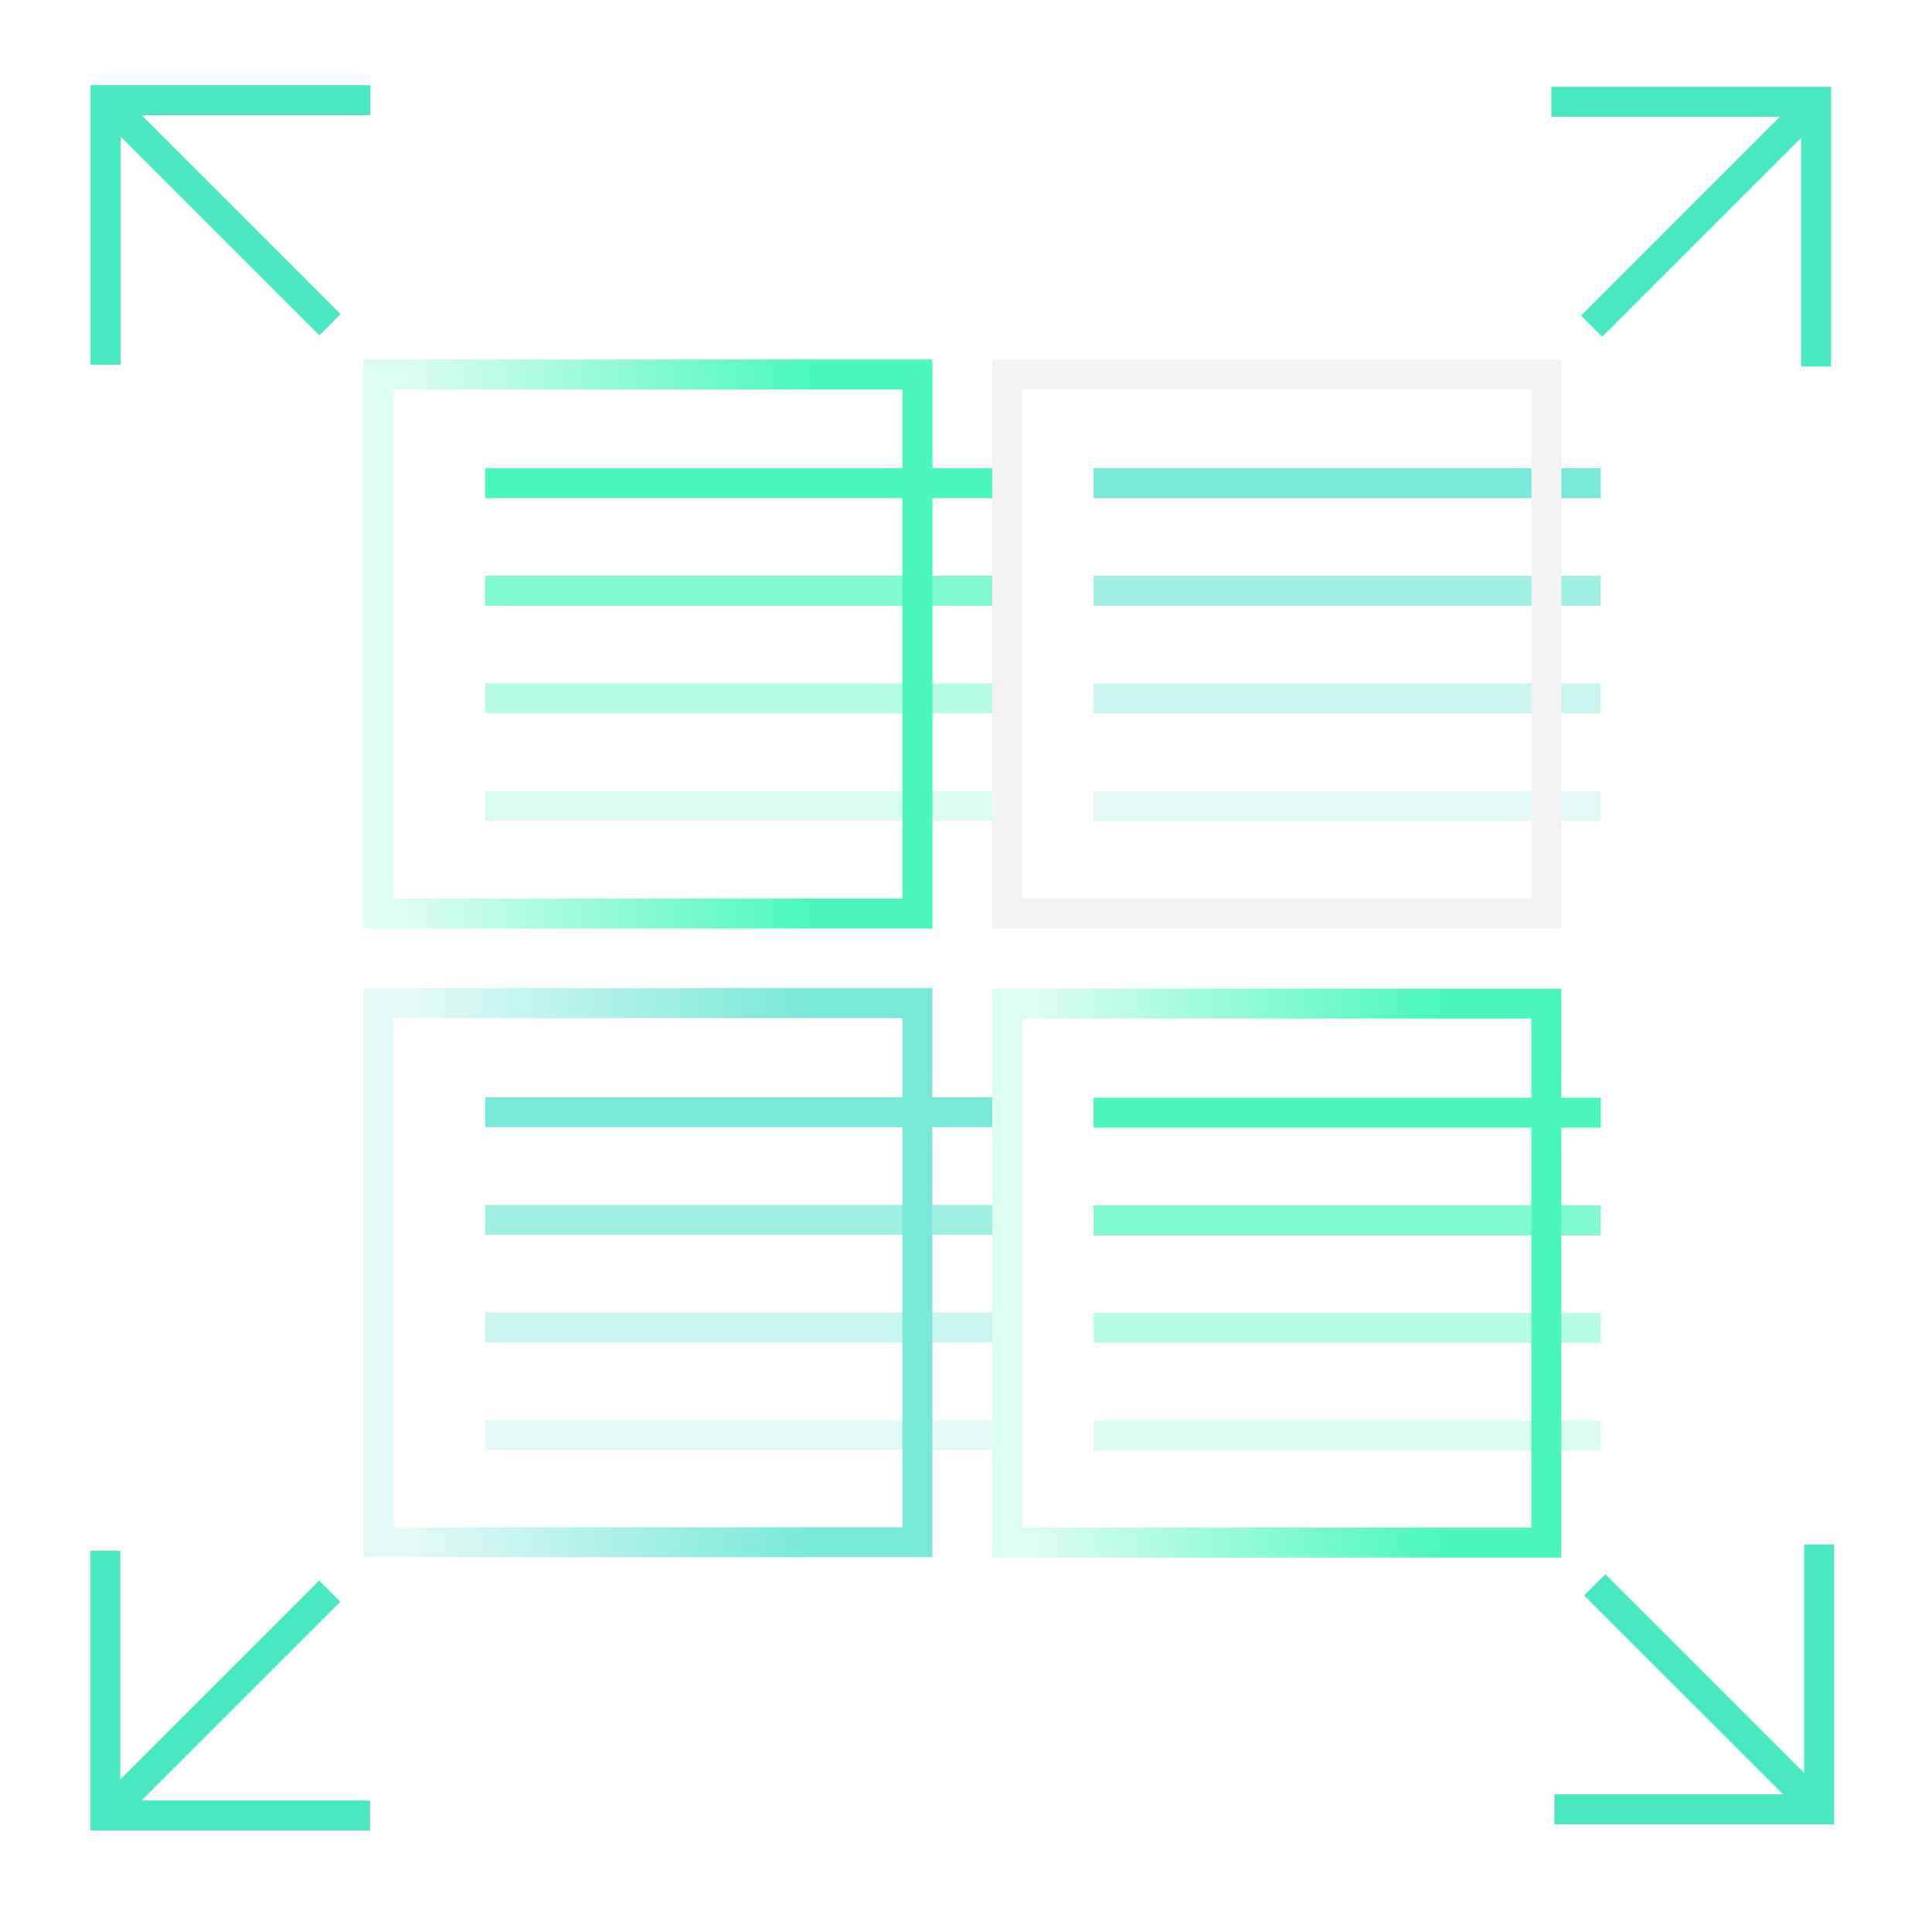
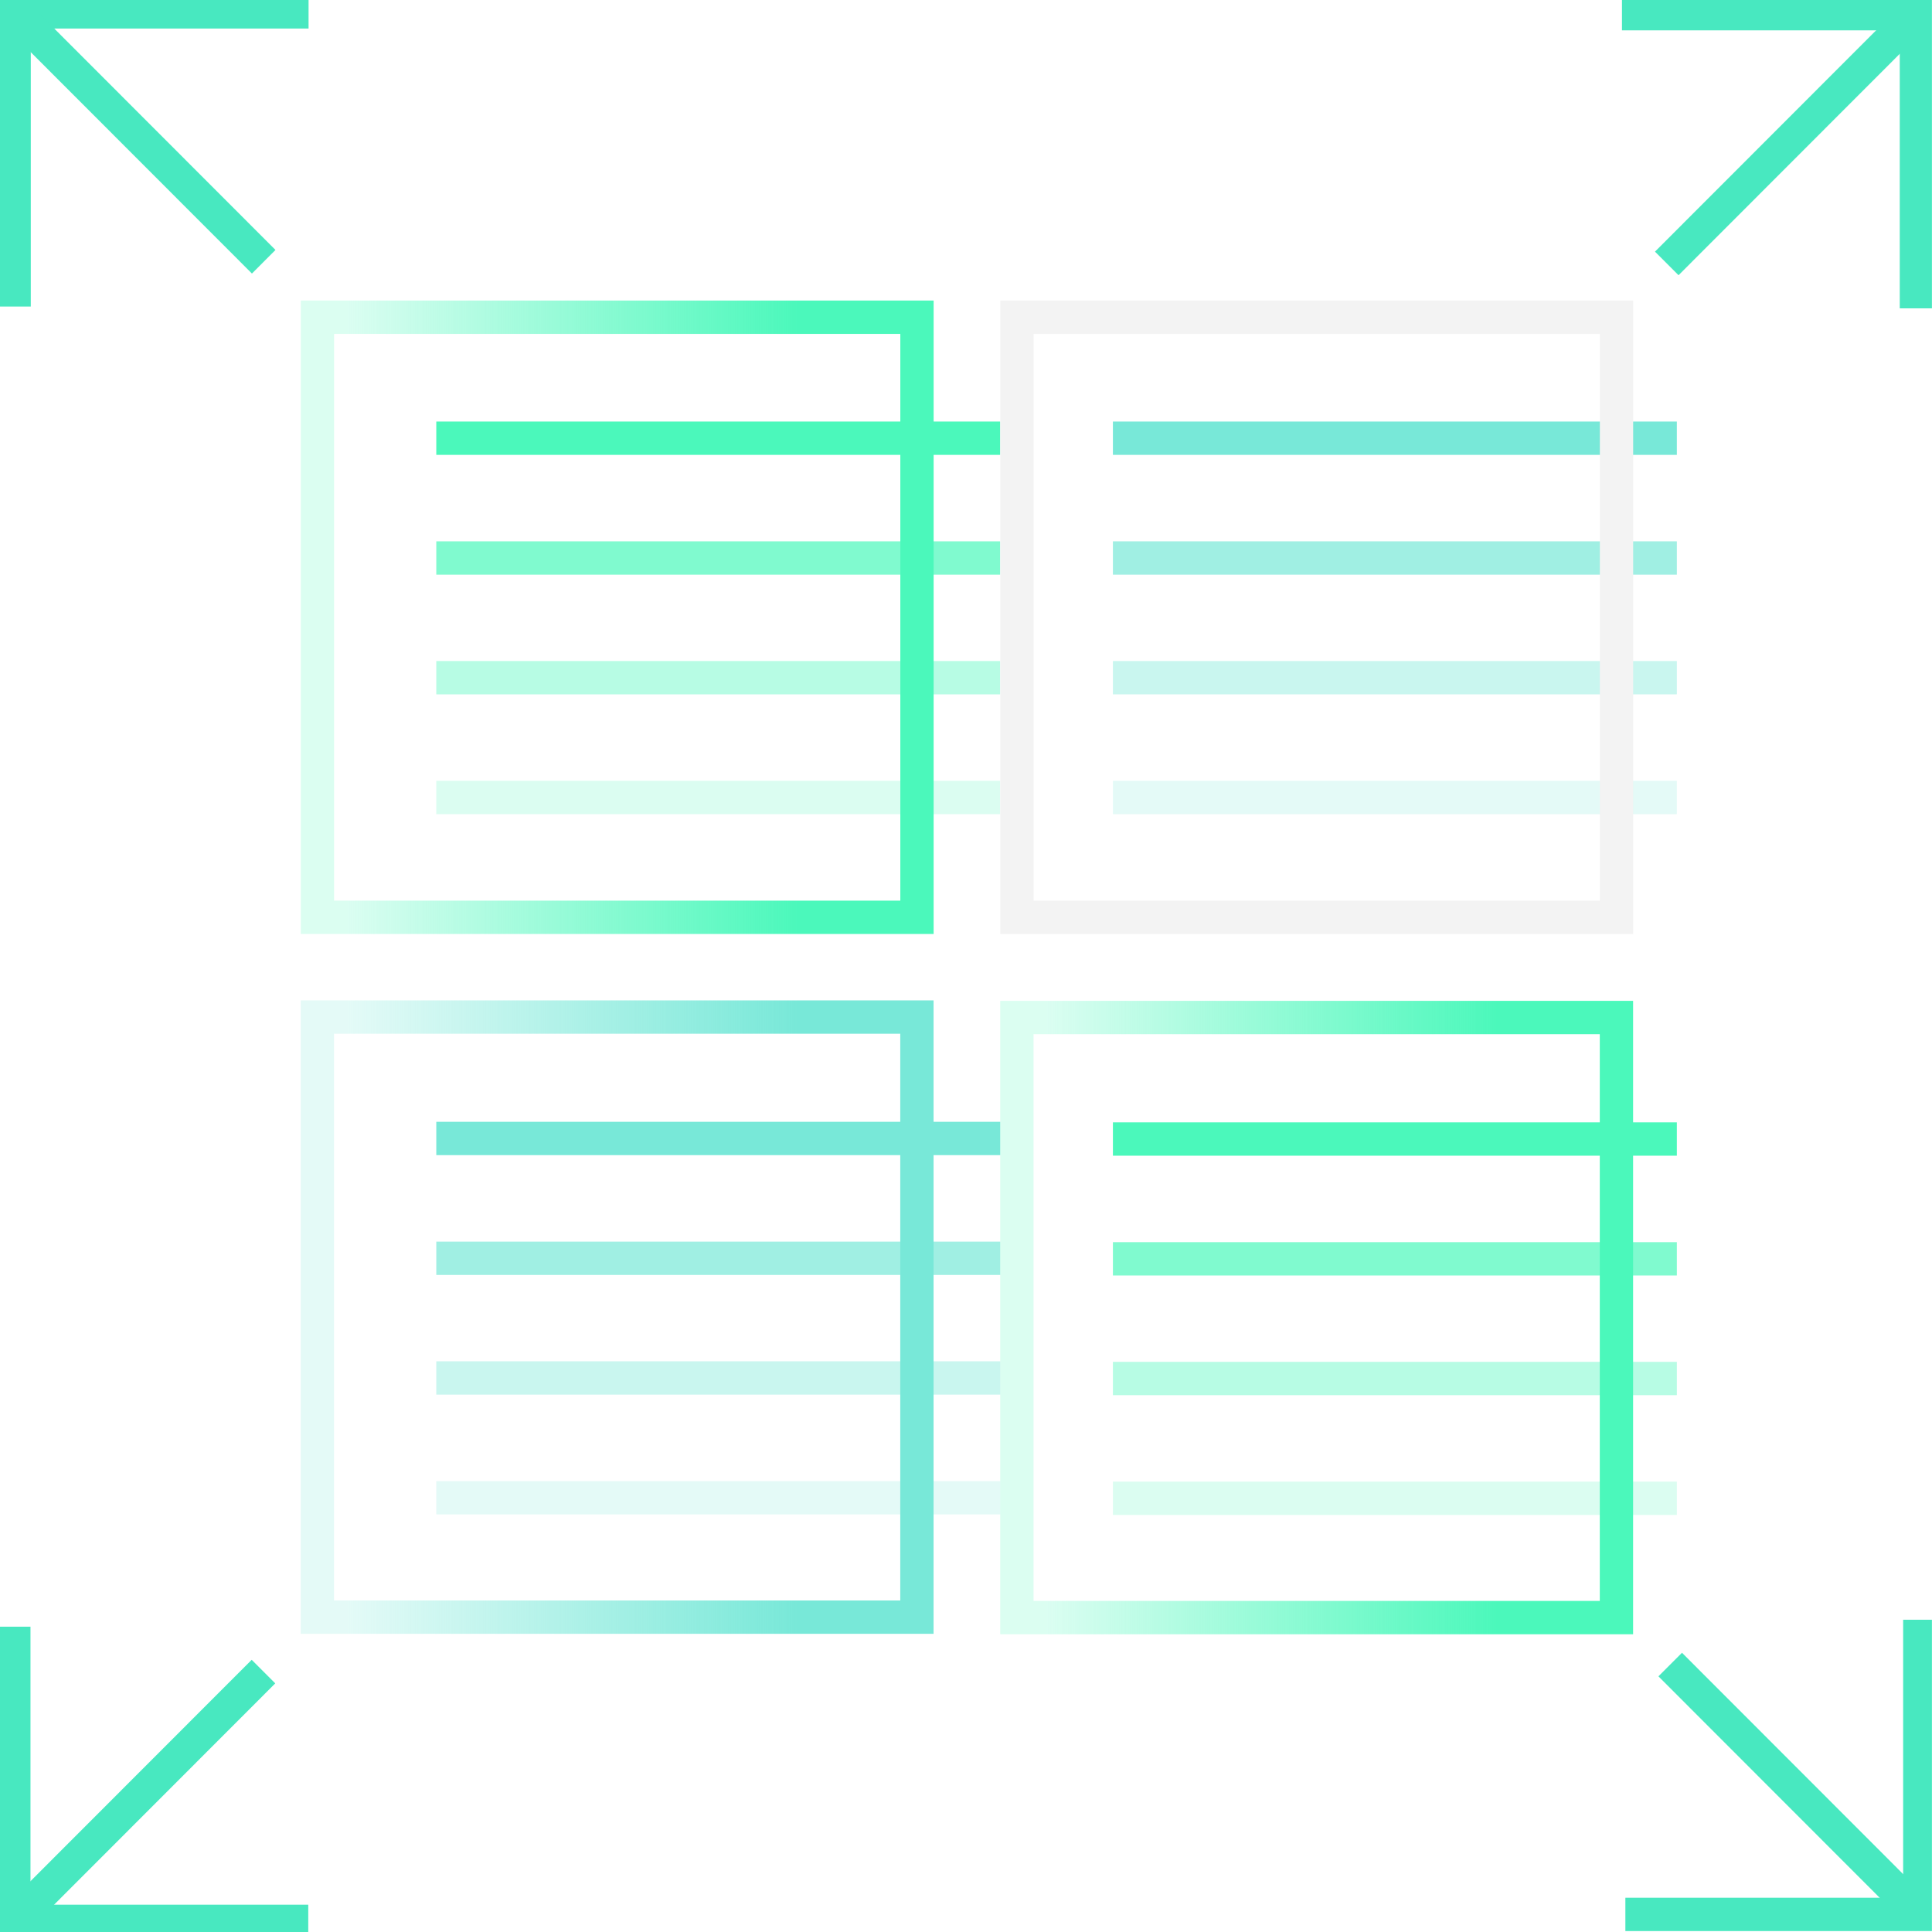
- <svg xmlns="http://www.w3.org/2000/svg" width="129" height="128" viewBox="0 0 129 128" fill="none">
-   <path d="M121.465 103.148V120.826H103.787" stroke="#48E8C0" stroke-width="2" stroke-miterlimit="10" />
-   <path d="M121.023 120.379L106.479 105.836" stroke="#48E8C0" stroke-width="2" stroke-miterlimit="10" />
-   <path d="M7.046 24.367L7.046 6.69L24.724 6.69" stroke="#48E8C0" stroke-width="2" stroke-miterlimit="10" />
-   <path d="M7.488 7.137L22.031 21.68" stroke="#48E8C0" stroke-width="2" stroke-miterlimit="10" />
-   <path d="M24.706 121.242L7.028 121.242L7.028 103.565" stroke="#48E8C0" stroke-width="2" stroke-miterlimit="10" />
-   <path d="M7.473 120.801L22.017 106.258" stroke="#48E8C0" stroke-width="2" stroke-miterlimit="10" />
-   <path d="M103.583 6.797H121.261V24.474" stroke="#48E8C0" stroke-width="2" stroke-miterlimit="10" />
-   <path d="M120.816 7.238L106.272 21.781" stroke="#48E8C0" stroke-width="2" stroke-miterlimit="10" />
-   <path d="M73.018 74.309H106.878" stroke="#4BF8BB" stroke-width="2" stroke-miterlimit="10" />
-   <path d="M73.018 32.266H106.878" stroke="#78E8D8" stroke-width="2" stroke-miterlimit="10" />
-   <path d="M32.393 32.266H66.253" stroke="#4BF8BB" stroke-width="2" stroke-miterlimit="10" />
-   <path d="M32.393 74.276H66.253" stroke="#78E8D8" stroke-width="2" stroke-miterlimit="10" />
-   <path d="M73.018 81.496H106.878" stroke="#4BF8BB" stroke-opacity="0.7" stroke-width="2" stroke-miterlimit="10" />
-   <path d="M73.018 39.453H106.878" stroke="#78E8D8" stroke-opacity="0.7" stroke-width="2" stroke-miterlimit="10" />
-   <path d="M32.393 39.453H66.253" stroke="#4BF8BB" stroke-opacity="0.7" stroke-width="2" stroke-miterlimit="10" />
-   <path d="M32.393 81.463H66.253" stroke="#78E8D8" stroke-opacity="0.7" stroke-width="2" stroke-miterlimit="10" />
-   <path d="M73.018 88.676H106.878" stroke="#4BF8BB" stroke-opacity="0.4" stroke-width="2" stroke-miterlimit="10" />
-   <path d="M73.018 46.633H106.878" stroke="#78E8D8" stroke-opacity="0.4" stroke-width="2" stroke-miterlimit="10" />
-   <path d="M32.393 46.633H66.253" stroke="#4BF8BB" stroke-opacity="0.4" stroke-width="2" stroke-miterlimit="10" />
-   <path d="M32.393 88.643H66.253" stroke="#78E8D8" stroke-opacity="0.4" stroke-width="2" stroke-miterlimit="10" />
-   <path d="M73.018 95.863H106.878" stroke="#4BF8BB" stroke-opacity="0.2" stroke-width="2" stroke-miterlimit="10" />
-   <path d="M73.018 53.82H106.878" stroke="#78E8D8" stroke-opacity="0.2" stroke-width="2" stroke-miterlimit="10" />
-   <path d="M32.393 53.82H66.253" stroke="#4BF8BB" stroke-opacity="0.2" stroke-width="2" stroke-miterlimit="10" />
-   <path d="M32.393 95.831H66.253" stroke="#78E8D8" stroke-opacity="0.2" stroke-width="2" stroke-miterlimit="10" />
-   <rect x="25.252" y="66.992" width="35.998" height="36" stroke="url(#paint0_linear_4460_23558)" stroke-width="2" stroke-miterlimit="10" />
-   <rect x="67.253" y="67.019" width="35.998" height="36" stroke="url(#paint1_linear_4460_23558)" stroke-width="2" stroke-miterlimit="10" />
-   <rect x="25.256" y="25.008" width="35.998" height="36" stroke="url(#paint2_linear_4460_23558)" stroke-width="2" stroke-miterlimit="10" />
-   <rect x="67.257" y="25.008" width="35.998" height="36" stroke="#F3F3F3" stroke-width="2" />
+ <svg xmlns="http://www.w3.org/2000/svg" width="100%" height="100%" viewBox="0 0 116 116" version="1.1" xml:space="preserve" style="fill-rule:evenodd;clip-rule:evenodd;stroke-miterlimit:10;">
+   <g transform="matrix(1,0,0,1,-1310.19,-1052.49)">
+     <g transform="matrix(1.96324,0,0,2.04382,847.542,-432.436)">
+       <g transform="matrix(0.518323,0,0,0.495462,-443.879,204.699)">
+         <rect x="1311.02" y="1053.25" width="113.995" height="114.552" style="fill:none;" />
+         <clipPath id="_clip1">
+           <rect x="1311.02" y="1053.25" width="113.995" height="114.552" />
+         </clipPath>
+         <g clip-path="url(#_clip1)">
+           <g transform="matrix(1.9293,0,0,2.02001,856.374,-414.422)">
+             <g transform="matrix(0.509363,0,0,0.48928,232.499,723.642)">
+               <path d="M121.465,103.148L121.465,120.826L103.787,120.826" style="fill:none;fill-rule:nonzero;stroke:rgb(72,232,192);stroke-width:2px;" />
+             </g>
+             <g transform="matrix(0.509363,0,0,0.48928,232.499,723.642)">
+               <path d="M121.023,120.379L106.479,105.836" style="fill:none;fill-rule:nonzero;stroke:rgb(72,232,192);stroke-width:2px;" />
+             </g>
+             <g transform="matrix(0.509363,0,0,0.48928,232.499,723.642)">
+               <path d="M7.046,24.367L7.046,6.69L24.724,6.69" style="fill:none;fill-rule:nonzero;stroke:rgb(72,232,192);stroke-width:2px;" />
+             </g>
+             <g transform="matrix(0.509363,0,0,0.48928,232.499,723.642)">
+               <path d="M7.488,7.137L22.031,21.68" style="fill:none;fill-rule:nonzero;stroke:rgb(72,232,192);stroke-width:2px;" />
+             </g>
+             <g transform="matrix(0.509363,0,0,0.48928,232.499,723.642)">
+               <path d="M24.706,121.242L7.028,121.242L7.028,103.565" style="fill:none;fill-rule:nonzero;stroke:rgb(72,232,192);stroke-width:2px;" />
+             </g>
+             <g transform="matrix(0.509363,0,0,0.48928,232.499,723.642)">
+               <path d="M7.473,120.801L22.017,106.258" style="fill:none;fill-rule:nonzero;stroke:rgb(72,232,192);stroke-width:2px;" />
+             </g>
+             <g transform="matrix(0.509363,0,0,0.48928,232.499,723.642)">
+               <path d="M103.583,6.797L121.261,6.797L121.261,24.475" style="fill:none;fill-rule:nonzero;stroke:rgb(72,232,192);stroke-width:2px;" />
+             </g>
+             <g transform="matrix(0.509363,0,0,0.48928,232.499,723.642)">
+               <path d="M120.816,7.238L106.272,21.781" style="fill:none;fill-rule:nonzero;stroke:rgb(72,232,192);stroke-width:2px;" />
+             </g>
+             <g transform="matrix(0.509363,0,0,0.48928,232.499,723.642)">
+               <path d="M73.018,74.309L106.878,74.309" style="fill:none;fill-rule:nonzero;stroke:rgb(75,248,187);stroke-width:2px;" />
+             </g>
+             <g transform="matrix(0.509363,0,0,0.48928,232.499,723.642)">
+               <path d="M73.018,32.266L106.878,32.266" style="fill:none;fill-rule:nonzero;stroke:rgb(120,232,216);stroke-width:2px;" />
+             </g>
+             <g transform="matrix(0.509363,0,0,0.48928,232.499,723.642)">
+               <path d="M32.393,32.266L66.253,32.266" style="fill:none;fill-rule:nonzero;stroke:rgb(75,248,187);stroke-width:2px;" />
+             </g>
+             <g transform="matrix(0.509363,0,0,0.48928,232.499,723.642)">
+               <path d="M32.393,74.276L66.253,74.276" style="fill:none;fill-rule:nonzero;stroke:rgb(120,232,216);stroke-width:2px;" />
+             </g>
+             <g transform="matrix(0.509363,0,0,0.48928,232.499,723.642)">
+               <path d="M73.018,81.496L106.878,81.496" style="fill:none;fill-rule:nonzero;stroke:rgb(75,248,187);stroke-opacity:0.7;stroke-width:2px;" />
+             </g>
+             <g transform="matrix(0.509363,0,0,0.48928,232.499,723.642)">
+               <path d="M73.018,39.453L106.878,39.453" style="fill:none;fill-rule:nonzero;stroke:rgb(120,232,216);stroke-opacity:0.7;stroke-width:2px;" />
+             </g>
+             <g transform="matrix(0.509363,0,0,0.48928,232.499,723.642)">
+               <path d="M32.393,39.453L66.253,39.453" style="fill:none;fill-rule:nonzero;stroke:rgb(75,248,187);stroke-opacity:0.7;stroke-width:2px;" />
+             </g>
+             <g transform="matrix(0.509363,0,0,0.48928,232.499,723.642)">
+               <path d="M32.393,81.463L66.253,81.463" style="fill:none;fill-rule:nonzero;stroke:rgb(120,232,216);stroke-opacity:0.7;stroke-width:2px;" />
+             </g>
+             <g transform="matrix(0.509363,0,0,0.48928,232.499,723.642)">
+               <path d="M73.018,88.676L106.878,88.676" style="fill:none;fill-rule:nonzero;stroke:rgb(75,248,187);stroke-opacity:0.4;stroke-width:2px;" />
+             </g>
+             <g transform="matrix(0.509363,0,0,0.48928,232.499,723.642)">
+               <path d="M73.018,46.633L106.878,46.633" style="fill:none;fill-rule:nonzero;stroke:rgb(120,232,216);stroke-opacity:0.4;stroke-width:2px;" />
+             </g>
+             <g transform="matrix(0.509363,0,0,0.48928,232.499,723.642)">
+               <path d="M32.393,46.633L66.253,46.633" style="fill:none;fill-rule:nonzero;stroke:rgb(75,248,187);stroke-opacity:0.4;stroke-width:2px;" />
+             </g>
+             <g transform="matrix(0.509363,0,0,0.48928,232.499,723.642)">
+               <path d="M32.393,88.643L66.253,88.643" style="fill:none;fill-rule:nonzero;stroke:rgb(120,232,216);stroke-opacity:0.4;stroke-width:2px;" />
+             </g>
+             <g transform="matrix(0.509363,0,0,0.48928,232.499,723.642)">
+               <path d="M73.018,95.863L106.878,95.863" style="fill:none;fill-rule:nonzero;stroke:rgb(75,248,187);stroke-opacity:0.2;stroke-width:2px;" />
+             </g>
+             <g transform="matrix(0.509363,0,0,0.48928,232.499,723.642)">
+               <path d="M73.018,53.82L106.878,53.82" style="fill:none;fill-rule:nonzero;stroke:rgb(120,232,216);stroke-opacity:0.2;stroke-width:2px;" />
+             </g>
+             <g transform="matrix(0.509363,0,0,0.48928,232.499,723.642)">
+               <path d="M32.393,53.82L66.253,53.82" style="fill:none;fill-rule:nonzero;stroke:rgb(75,248,187);stroke-opacity:0.2;stroke-width:2px;" />
+             </g>
+             <g transform="matrix(0.509363,0,0,0.48928,232.499,723.642)">
+               <path d="M32.393,95.831L66.253,95.831" style="fill:none;fill-rule:nonzero;stroke:rgb(120,232,216);stroke-opacity:0.2;stroke-width:2px;" />
+             </g>
+             <g transform="matrix(0.509363,0,0,0.48928,232.499,723.642)">
+               <rect x="25.252" y="66.992" width="35.998" height="36" style="fill:none;stroke:url(#_Linear2);stroke-width:2px;" />
+             </g>
+             <g transform="matrix(0.509363,0,0,0.48928,232.499,723.642)">
+               <rect x="67.253" y="67.019" width="35.998" height="36" style="fill:none;stroke:url(#_Linear3);stroke-width:2px;" />
+             </g>
+             <g transform="matrix(0.509363,0,0,0.48928,232.499,723.642)">
+               <rect x="25.256" y="25.008" width="35.998" height="36" style="fill:none;stroke:url(#_Linear4);stroke-width:2px;" />
+             </g>
+             <g transform="matrix(0.509363,0,0,0.48928,232.499,723.642)">
+               <rect x="67.257" y="25.008" width="35.998" height="36" style="fill:none;stroke:rgb(243,243,243);stroke-width:2px;stroke-miterlimit:4;" />
+             </g>
+           </g>
+         </g>
+       </g>
+     </g>
+   </g>
  <defs>
-     <linearGradient id="paint0_linear_4460_23558" x1="24.466" y1="84.996" x2="61.957" y2="84.996" gradientUnits="userSpaceOnUse">
-       <stop offset="0.073" stop-color="#78E8D8" stop-opacity="0.2" />
-       <stop offset="0.787" stop-color="#78E8D8" />
+     <linearGradient id="_Linear2" x1="0" y1="0" x2="1" y2="0" gradientUnits="userSpaceOnUse" gradientTransform="matrix(37.491,0,0,37.491,24.466,84.9959)">
+       <stop offset="0" style="stop-color:rgb(120,232,216);stop-opacity:0.2" />
+       <stop offset="0.07" style="stop-color:rgb(120,232,216);stop-opacity:0.2" />
+       <stop offset="0.79" style="stop-color:rgb(120,232,216);stop-opacity:1" />
+       <stop offset="1" style="stop-color:rgb(120,232,216);stop-opacity:1" />
    </linearGradient>
-     <linearGradient id="paint1_linear_4460_23558" x1="66.467" y1="85.016" x2="103.958" y2="85.016" gradientUnits="userSpaceOnUse">
-       <stop offset="0.073" stop-color="#4BF8BB" stop-opacity="0.2" />
-       <stop offset="0.787" stop-color="#4BF8BB" />
+     <linearGradient id="_Linear3" x1="0" y1="0" x2="1" y2="0" gradientUnits="userSpaceOnUse" gradientTransform="matrix(37.4911,0,0,37.4911,66.4669,85.0158)">
+       <stop offset="0" style="stop-color:rgb(75,248,187);stop-opacity:0.2" />
+       <stop offset="0.07" style="stop-color:rgb(75,248,187);stop-opacity:0.2" />
+       <stop offset="0.79" style="stop-color:rgb(75,248,187);stop-opacity:1" />
+       <stop offset="1" style="stop-color:rgb(75,248,187);stop-opacity:1" />
    </linearGradient>
-     <linearGradient id="paint2_linear_4460_23558" x1="24.47" y1="43.004" x2="61.961" y2="43.004" gradientUnits="userSpaceOnUse">
-       <stop offset="0.073" stop-color="#4BF8BB" stop-opacity="0.2" />
-       <stop offset="0.787" stop-color="#4BF8BB" />
+     <linearGradient id="_Linear4" x1="0" y1="0" x2="1" y2="0" gradientUnits="userSpaceOnUse" gradientTransform="matrix(37.4911,0,0,37.4911,24.4699,43.0041)">
+       <stop offset="0" style="stop-color:rgb(75,248,187);stop-opacity:0.2" />
+       <stop offset="0.07" style="stop-color:rgb(75,248,187);stop-opacity:0.2" />
+       <stop offset="0.79" style="stop-color:rgb(75,248,187);stop-opacity:1" />
+       <stop offset="1" style="stop-color:rgb(75,248,187);stop-opacity:1" />
    </linearGradient>
  </defs>
</svg>
